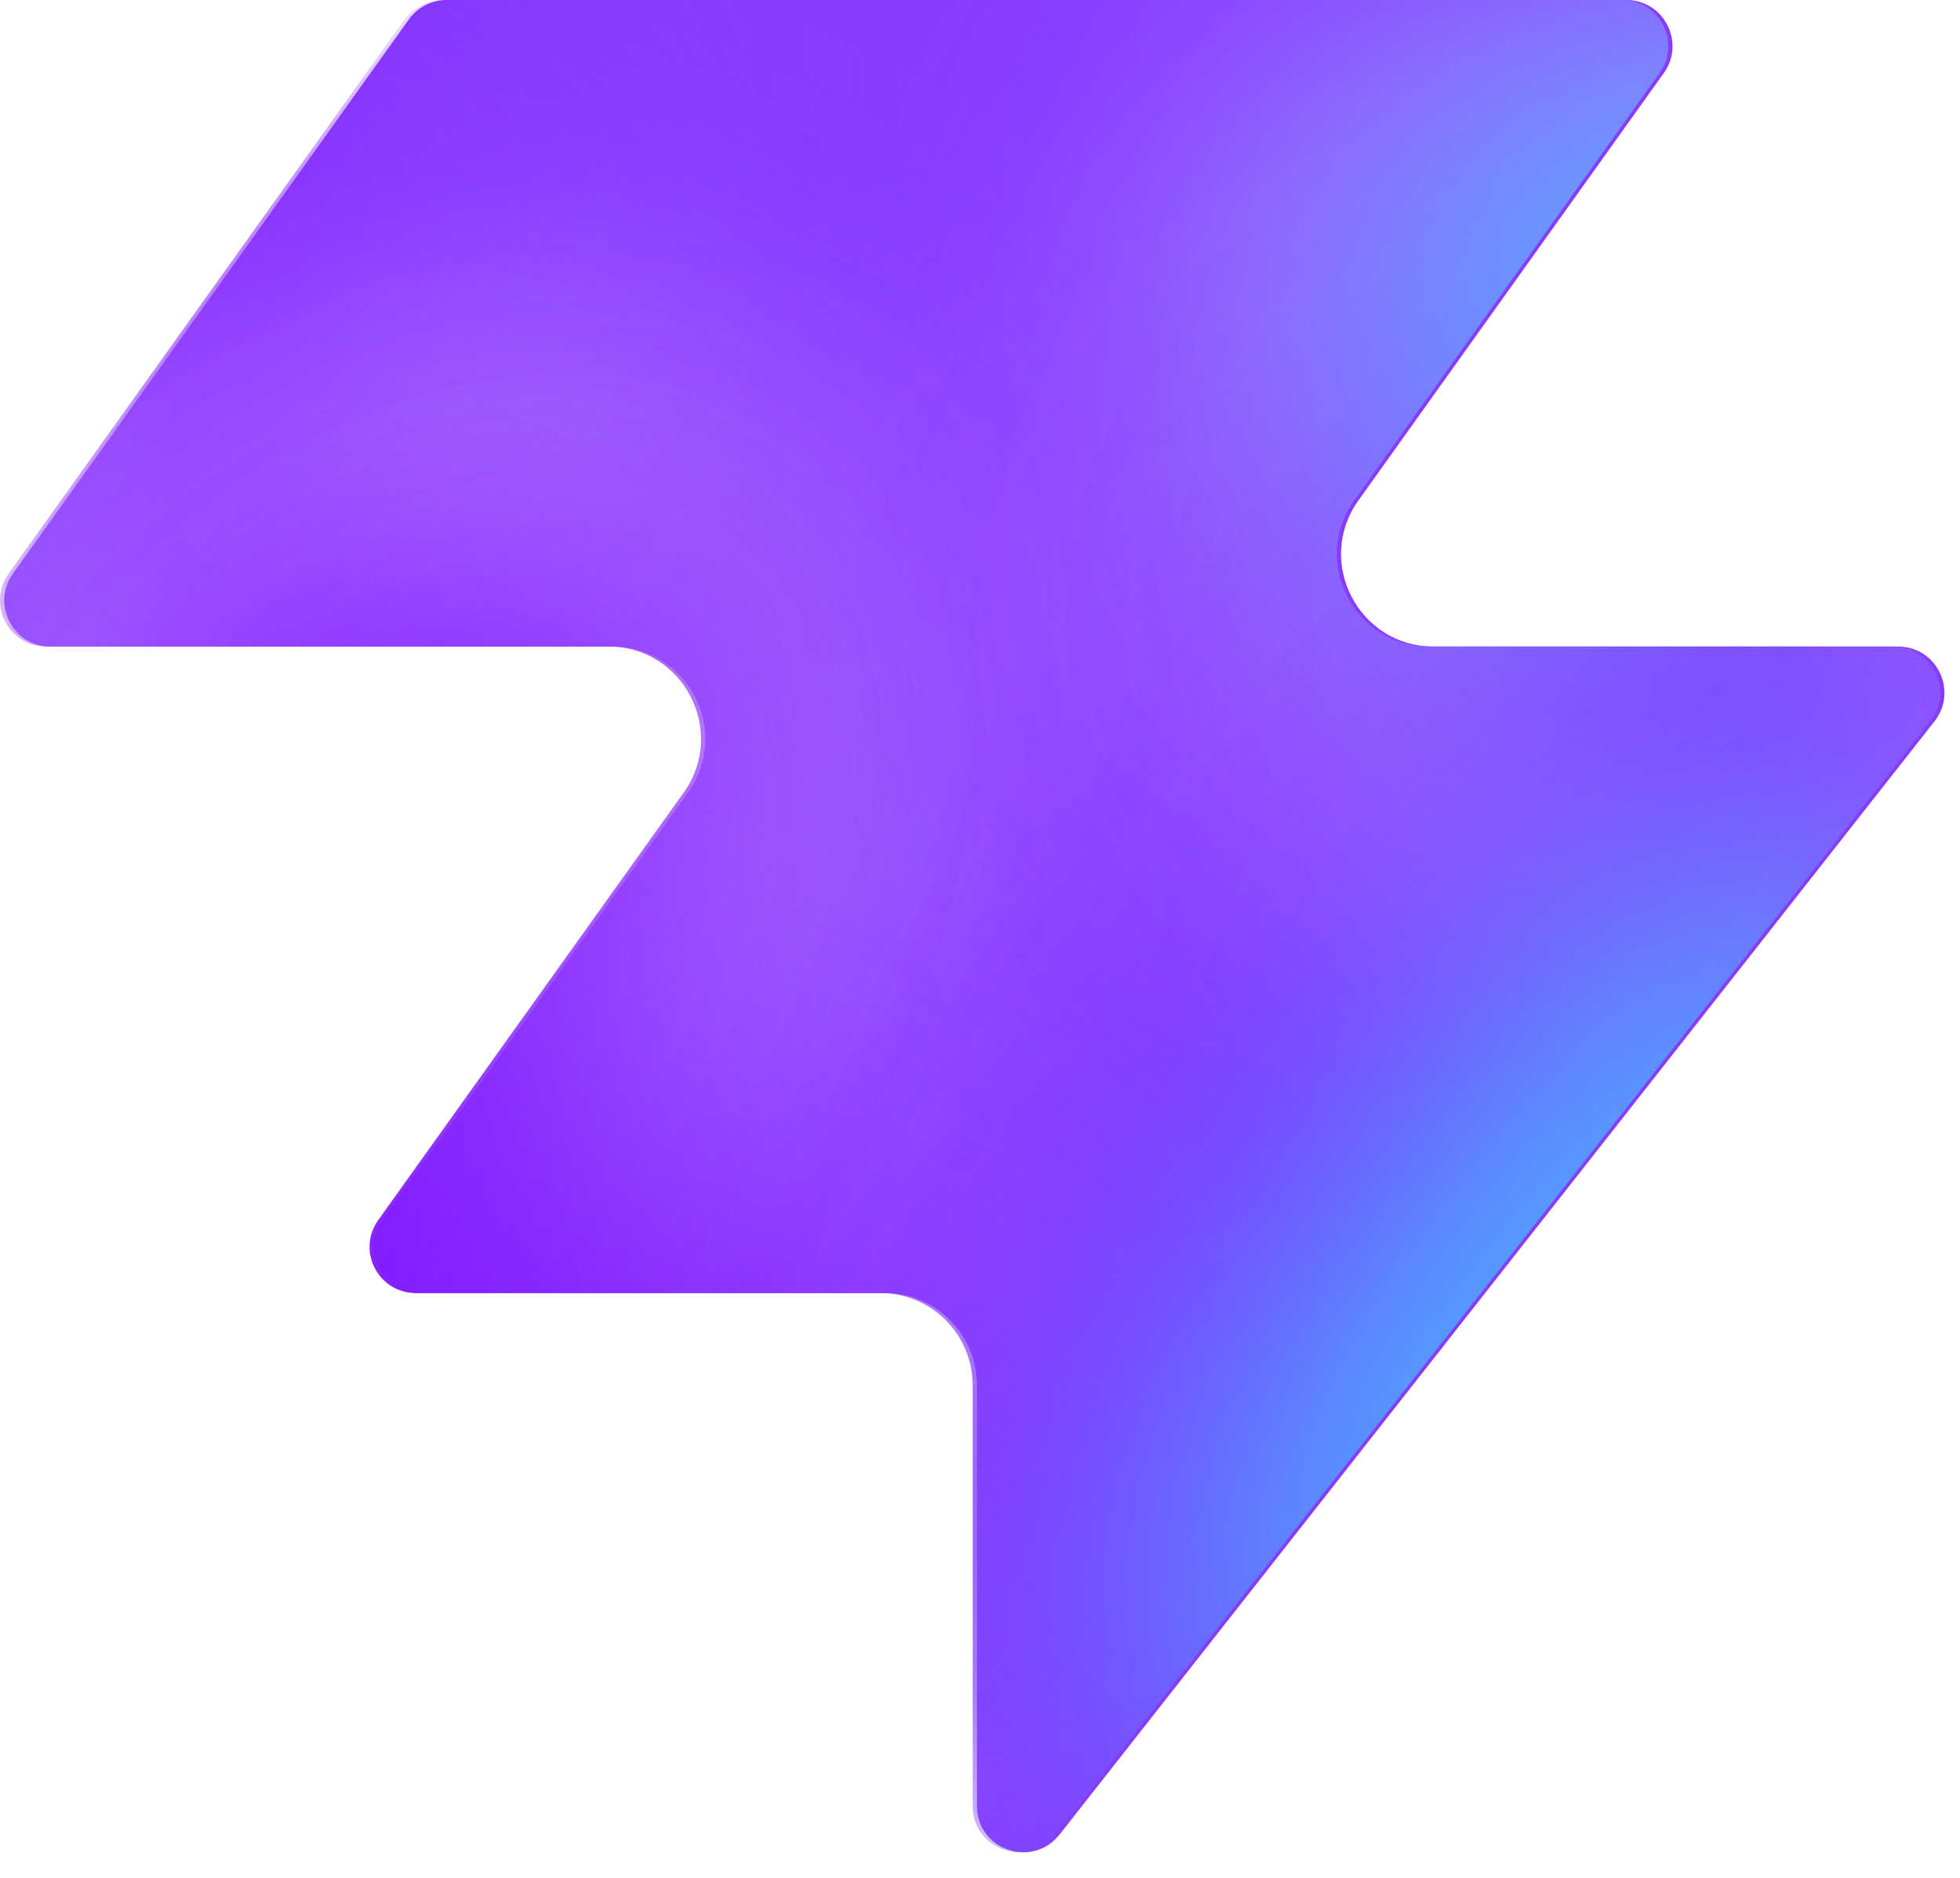
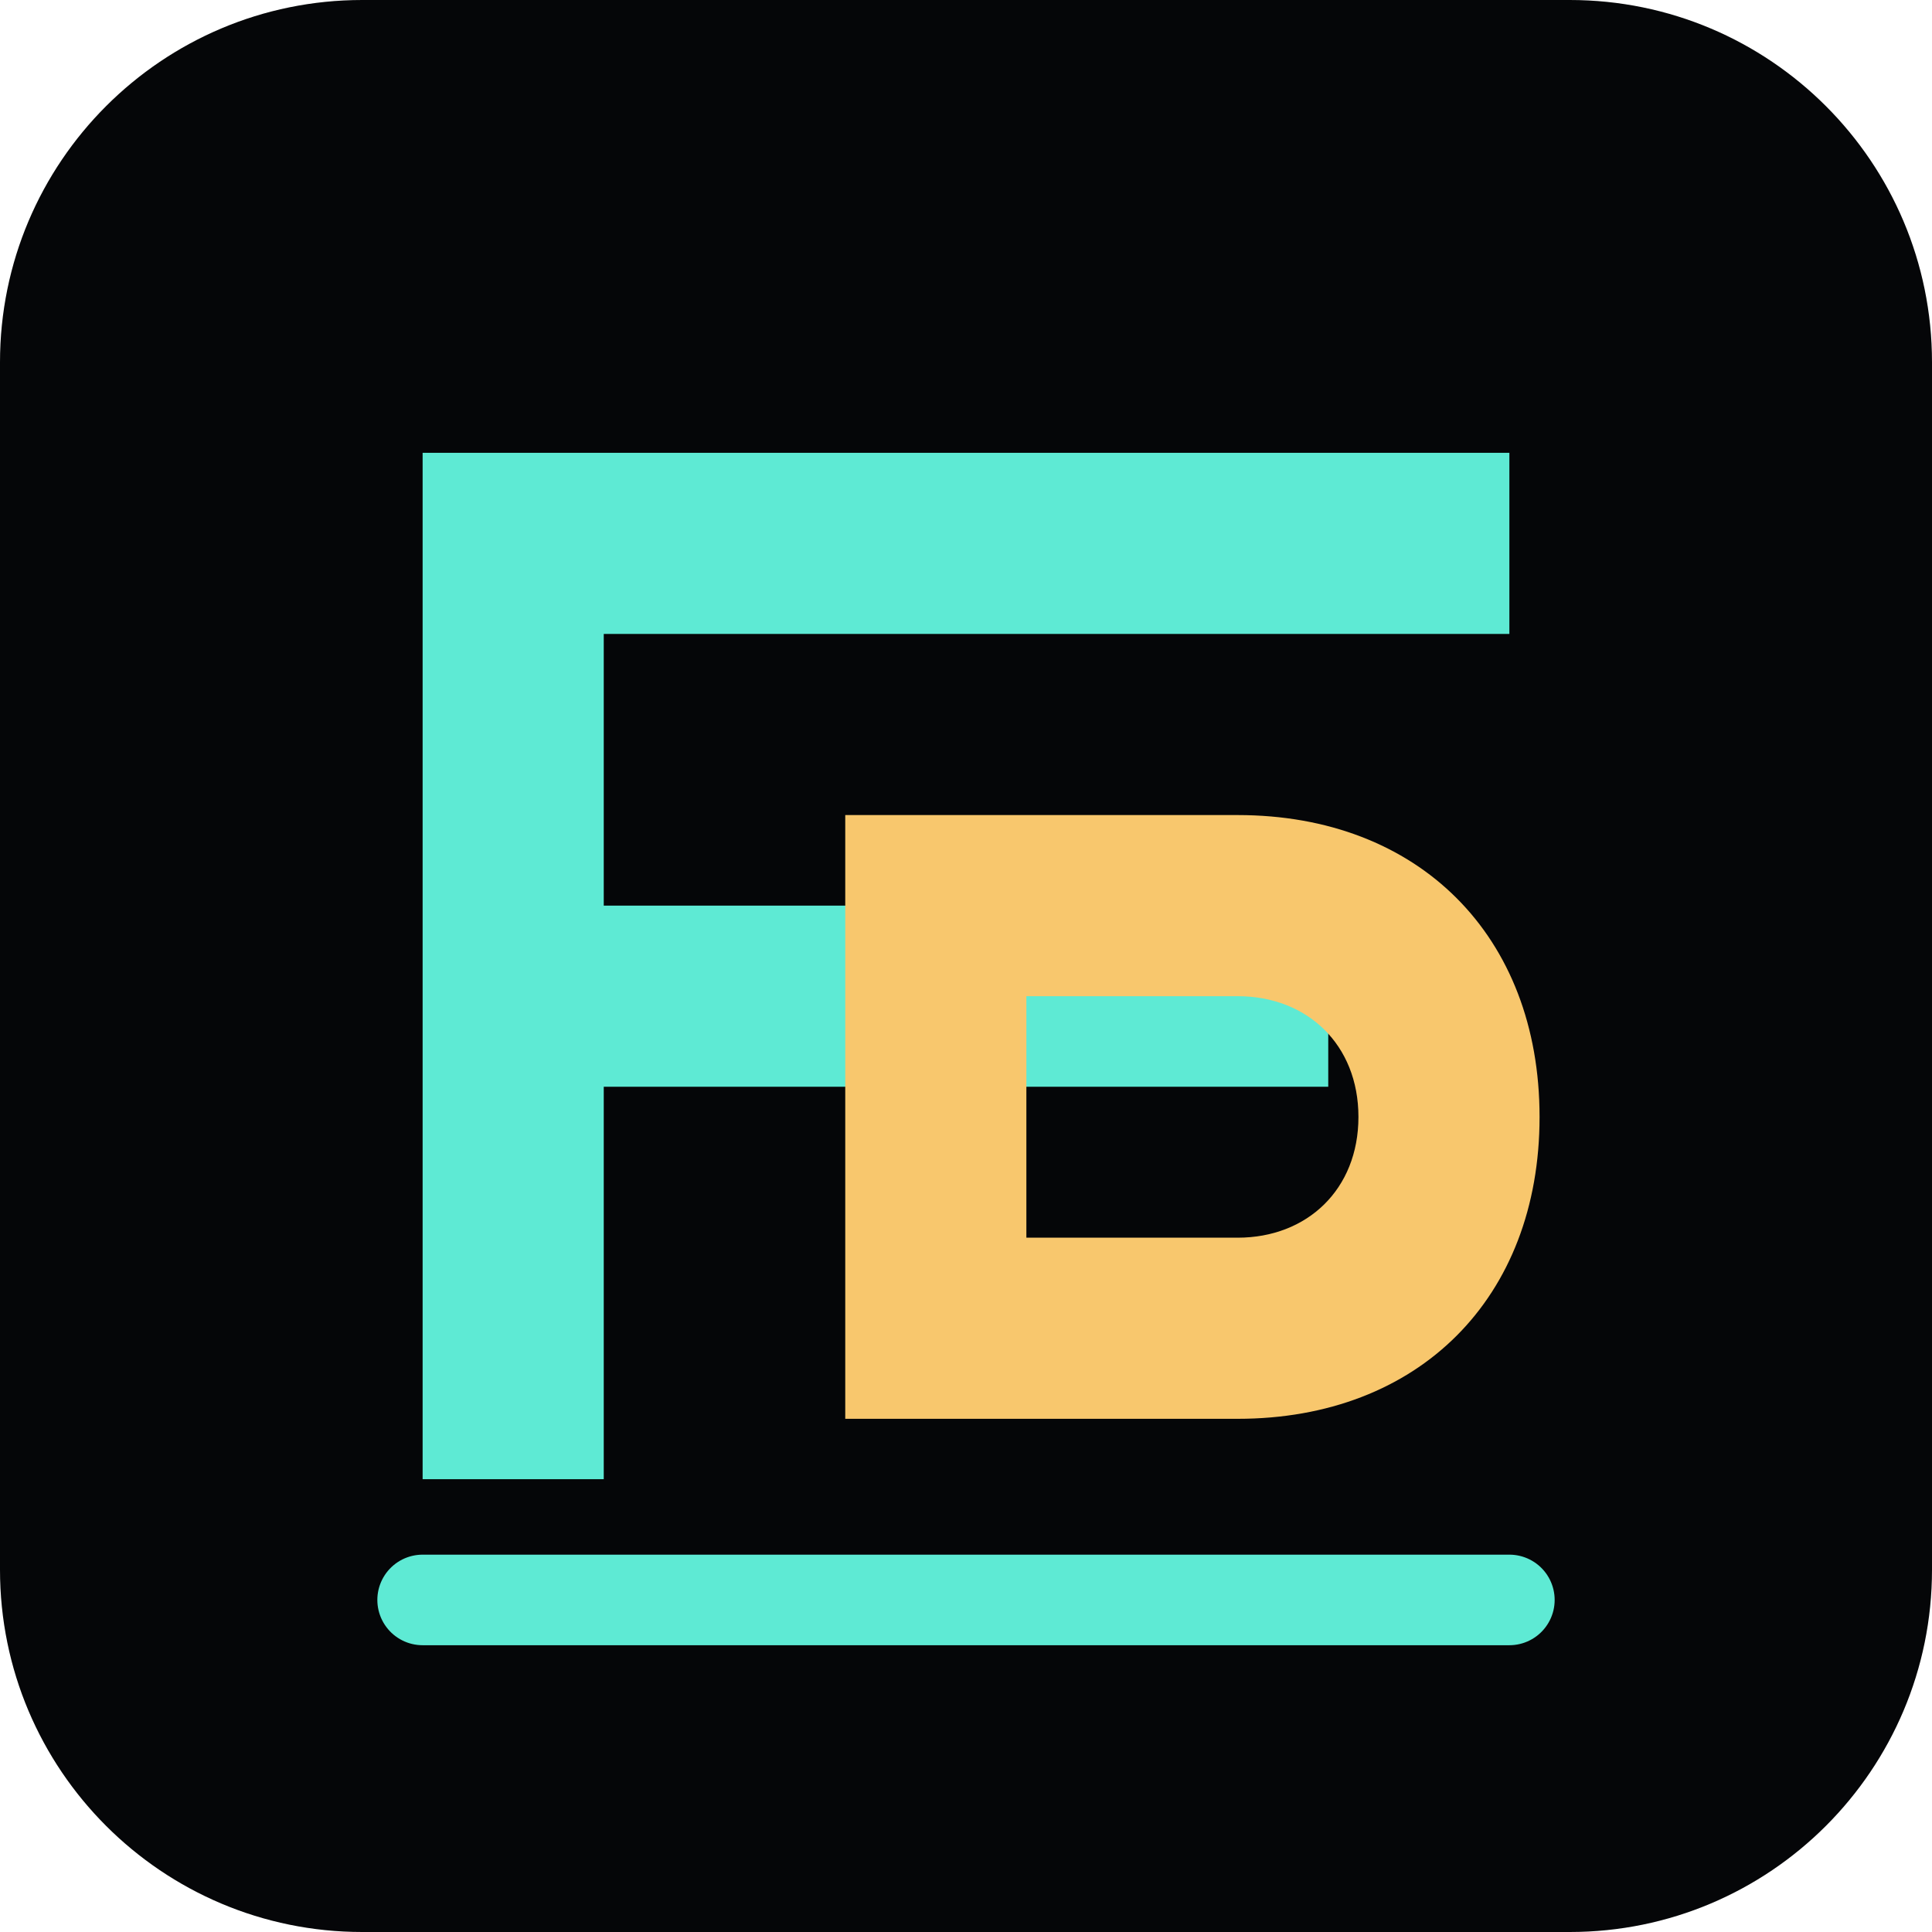
- <svg xmlns="http://www.w3.org/2000/svg" width="48" height="46" fill="none" viewBox="0 0 48 46">
-   <path fill="#863bff" d="M25.946 44.938c-.664.845-2.021.375-2.021-.698V33.937a2.26 2.26 0 0 0-2.262-2.262H10.287c-.92 0-1.456-1.04-.92-1.788l7.48-10.471c1.07-1.497 0-3.578-1.842-3.578H1.237c-.92 0-1.456-1.04-.92-1.788L10.013.474c.214-.297.556-.474.92-.474h28.894c.92 0 1.456 1.04.92 1.788l-7.48 10.471c-1.07 1.498 0 3.579 1.842 3.579h11.377c.943 0 1.473 1.088.89 1.83L25.947 44.94z" style="fill:#863bff;fill:color(display-p3 .525 .23 1);fill-opacity:1" />
-   <mask id="a" width="48" height="46" x="0" y="0" maskUnits="userSpaceOnUse" style="mask-type:alpha">
-     <path fill="#000" d="M25.842 44.938c-.664.844-2.021.375-2.021-.698V33.937a2.26 2.26 0 0 0-2.262-2.262H10.183c-.92 0-1.456-1.04-.92-1.788l7.48-10.471c1.07-1.498 0-3.579-1.842-3.579H1.133c-.92 0-1.456-1.04-.92-1.787L9.91.473c.214-.297.556-.474.92-.474h28.894c.92 0 1.456 1.04.92 1.788l-7.48 10.471c-1.07 1.498 0 3.578 1.842 3.578h11.377c.943 0 1.473 1.088.89 1.832L25.843 44.94z" style="fill:#000;fill-opacity:1" />
-   </mask>
-   <g mask="url(#a)">
-     <g filter="url(#b)">
-       <ellipse cx="5.508" cy="14.704" fill="#ede6ff" rx="5.508" ry="14.704" style="fill:#ede6ff;fill:color(display-p3 .927 .903 1);fill-opacity:1" transform="matrix(.00324 1 1 -.00324 -4.47 31.516)" />
-     </g>
-     <g filter="url(#c)">
-       <ellipse cx="10.399" cy="29.851" fill="#ede6ff" rx="10.399" ry="29.851" style="fill:#ede6ff;fill:color(display-p3 .927 .903 1);fill-opacity:1" transform="matrix(.00324 1 1 -.00324 -39.328 7.883)" />
-     </g>
-     <g filter="url(#d)">
-       <ellipse cx="5.508" cy="30.487" fill="#7e14ff" rx="5.508" ry="30.487" style="fill:#7e14ff;fill:color(display-p3 .492 .077 1);fill-opacity:1" transform="rotate(89.814 -25.913 -14.639)scale(1 -1)" />
-     </g>
-     <g filter="url(#e)">
-       <ellipse cx="5.508" cy="30.599" fill="#7e14ff" rx="5.508" ry="30.599" style="fill:#7e14ff;fill:color(display-p3 .492 .077 1);fill-opacity:1" transform="rotate(89.814 -32.644 -3.334)scale(1 -1)" />
-     </g>
-     <g filter="url(#f)">
-       <ellipse cx="5.508" cy="30.599" fill="#7e14ff" rx="5.508" ry="30.599" style="fill:#7e14ff;fill:color(display-p3 .492 .077 1);fill-opacity:1" transform="matrix(.00324 1 1 -.00324 -34.34 30.47)" />
-     </g>
-     <g filter="url(#g)">
-       <ellipse cx="14.072" cy="22.078" fill="#ede6ff" rx="14.072" ry="22.078" style="fill:#ede6ff;fill:color(display-p3 .927 .903 1);fill-opacity:1" transform="rotate(93.35 24.506 48.493)scale(-1 1)" />
-     </g>
-     <g filter="url(#h)">
-       <ellipse cx="3.47" cy="21.501" fill="#7e14ff" rx="3.47" ry="21.501" style="fill:#7e14ff;fill:color(display-p3 .492 .077 1);fill-opacity:1" transform="rotate(89.009 28.708 47.59)scale(-1 1)" />
-     </g>
-     <g filter="url(#i)">
-       <ellipse cx="3.47" cy="21.501" fill="#7e14ff" rx="3.47" ry="21.501" style="fill:#7e14ff;fill:color(display-p3 .492 .077 1);fill-opacity:1" transform="rotate(89.009 28.708 47.59)scale(-1 1)" />
-     </g>
-     <g filter="url(#j)">
-       <ellipse cx=".387" cy="8.972" fill="#7e14ff" rx="4.407" ry="29.108" style="fill:#7e14ff;fill:color(display-p3 .492 .077 1);fill-opacity:1" transform="rotate(39.51 .387 8.972)" />
-     </g>
-     <g filter="url(#k)">
-       <ellipse cx="47.523" cy="-6.092" fill="#7e14ff" rx="4.407" ry="29.108" style="fill:#7e14ff;fill:color(display-p3 .492 .077 1);fill-opacity:1" transform="rotate(37.892 47.523 -6.092)" />
-     </g>
-     <g filter="url(#l)">
-       <ellipse cx="41.412" cy="6.333" fill="#47bfff" rx="5.971" ry="9.665" style="fill:#47bfff;fill:color(display-p3 .28 .748 1);fill-opacity:1" transform="rotate(37.892 41.412 6.333)" />
-     </g>
-     <g filter="url(#m)">
-       <ellipse cx="-1.879" cy="38.332" fill="#7e14ff" rx="4.407" ry="29.108" style="fill:#7e14ff;fill:color(display-p3 .492 .077 1);fill-opacity:1" transform="rotate(37.892 -1.88 38.332)" />
-     </g>
-     <g filter="url(#n)">
-       <ellipse cx="-1.879" cy="38.332" fill="#7e14ff" rx="4.407" ry="29.108" style="fill:#7e14ff;fill:color(display-p3 .492 .077 1);fill-opacity:1" transform="rotate(37.892 -1.88 38.332)" />
-     </g>
-     <g filter="url(#o)">
-       <ellipse cx="35.651" cy="29.907" fill="#7e14ff" rx="4.407" ry="29.108" style="fill:#7e14ff;fill:color(display-p3 .492 .077 1);fill-opacity:1" transform="rotate(37.892 35.651 29.907)" />
-     </g>
-     <g filter="url(#p)">
-       <ellipse cx="38.418" cy="32.4" fill="#47bfff" rx="5.971" ry="15.297" style="fill:#47bfff;fill:color(display-p3 .28 .748 1);fill-opacity:1" transform="rotate(37.892 38.418 32.4)" />
-     </g>
-   </g>
-   <defs>
-     <filter id="b" width="60.045" height="41.654" x="-19.77" y="16.149" color-interpolation-filters="sRGB" filterUnits="userSpaceOnUse">
-       <feFlood flood-opacity="0" result="BackgroundImageFix" />
-       <feBlend in="SourceGraphic" in2="BackgroundImageFix" result="shape" />
-       <feGaussianBlur result="effect1_foregroundBlur_2002_17158" stdDeviation="7.659" />
-     </filter>
-     <filter id="c" width="90.34" height="51.437" x="-54.613" y="-7.533" color-interpolation-filters="sRGB" filterUnits="userSpaceOnUse">
-       <feFlood flood-opacity="0" result="BackgroundImageFix" />
-       <feBlend in="SourceGraphic" in2="BackgroundImageFix" result="shape" />
-       <feGaussianBlur result="effect1_foregroundBlur_2002_17158" stdDeviation="7.659" />
-     </filter>
-     <filter id="d" width="79.355" height="29.4" x="-49.64" y="2.03" color-interpolation-filters="sRGB" filterUnits="userSpaceOnUse">
-       <feFlood flood-opacity="0" result="BackgroundImageFix" />
-       <feBlend in="SourceGraphic" in2="BackgroundImageFix" result="shape" />
-       <feGaussianBlur result="effect1_foregroundBlur_2002_17158" stdDeviation="4.596" />
-     </filter>
-     <filter id="e" width="79.579" height="29.4" x="-45.045" y="20.029" color-interpolation-filters="sRGB" filterUnits="userSpaceOnUse">
-       <feFlood flood-opacity="0" result="BackgroundImageFix" />
-       <feBlend in="SourceGraphic" in2="BackgroundImageFix" result="shape" />
-       <feGaussianBlur result="effect1_foregroundBlur_2002_17158" stdDeviation="4.596" />
-     </filter>
-     <filter id="f" width="79.579" height="29.4" x="-43.513" y="21.178" color-interpolation-filters="sRGB" filterUnits="userSpaceOnUse">
-       <feFlood flood-opacity="0" result="BackgroundImageFix" />
-       <feBlend in="SourceGraphic" in2="BackgroundImageFix" result="shape" />
-       <feGaussianBlur result="effect1_foregroundBlur_2002_17158" stdDeviation="4.596" />
-     </filter>
-     <filter id="g" width="74.749" height="58.852" x="15.756" y="-17.901" color-interpolation-filters="sRGB" filterUnits="userSpaceOnUse">
-       <feFlood flood-opacity="0" result="BackgroundImageFix" />
-       <feBlend in="SourceGraphic" in2="BackgroundImageFix" result="shape" />
-       <feGaussianBlur result="effect1_foregroundBlur_2002_17158" stdDeviation="7.659" />
-     </filter>
-     <filter id="h" width="61.377" height="25.362" x="23.548" y="2.284" color-interpolation-filters="sRGB" filterUnits="userSpaceOnUse">
-       <feFlood flood-opacity="0" result="BackgroundImageFix" />
-       <feBlend in="SourceGraphic" in2="BackgroundImageFix" result="shape" />
-       <feGaussianBlur result="effect1_foregroundBlur_2002_17158" stdDeviation="4.596" />
-     </filter>
-     <filter id="i" width="61.377" height="25.362" x="23.548" y="2.284" color-interpolation-filters="sRGB" filterUnits="userSpaceOnUse">
-       <feFlood flood-opacity="0" result="BackgroundImageFix" />
-       <feBlend in="SourceGraphic" in2="BackgroundImageFix" result="shape" />
-       <feGaussianBlur result="effect1_foregroundBlur_2002_17158" stdDeviation="4.596" />
-     </filter>
-     <filter id="j" width="56.045" height="63.649" x="-27.636" y="-22.853" color-interpolation-filters="sRGB" filterUnits="userSpaceOnUse">
-       <feFlood flood-opacity="0" result="BackgroundImageFix" />
-       <feBlend in="SourceGraphic" in2="BackgroundImageFix" result="shape" />
-       <feGaussianBlur result="effect1_foregroundBlur_2002_17158" stdDeviation="4.596" />
-     </filter>
-     <filter id="k" width="54.814" height="64.646" x="20.116" y="-38.415" color-interpolation-filters="sRGB" filterUnits="userSpaceOnUse">
-       <feFlood flood-opacity="0" result="BackgroundImageFix" />
-       <feBlend in="SourceGraphic" in2="BackgroundImageFix" result="shape" />
-       <feGaussianBlur result="effect1_foregroundBlur_2002_17158" stdDeviation="4.596" />
-     </filter>
-     <filter id="l" width="33.541" height="35.313" x="24.641" y="-11.323" color-interpolation-filters="sRGB" filterUnits="userSpaceOnUse">
-       <feFlood flood-opacity="0" result="BackgroundImageFix" />
-       <feBlend in="SourceGraphic" in2="BackgroundImageFix" result="shape" />
-       <feGaussianBlur result="effect1_foregroundBlur_2002_17158" stdDeviation="4.596" />
-     </filter>
-     <filter id="m" width="54.814" height="64.646" x="-29.286" y="6.009" color-interpolation-filters="sRGB" filterUnits="userSpaceOnUse">
-       <feFlood flood-opacity="0" result="BackgroundImageFix" />
-       <feBlend in="SourceGraphic" in2="BackgroundImageFix" result="shape" />
-       <feGaussianBlur result="effect1_foregroundBlur_2002_17158" stdDeviation="4.596" />
-     </filter>
-     <filter id="n" width="54.814" height="64.646" x="-29.286" y="6.009" color-interpolation-filters="sRGB" filterUnits="userSpaceOnUse">
-       <feFlood flood-opacity="0" result="BackgroundImageFix" />
-       <feBlend in="SourceGraphic" in2="BackgroundImageFix" result="shape" />
-       <feGaussianBlur result="effect1_foregroundBlur_2002_17158" stdDeviation="4.596" />
-     </filter>
-     <filter id="o" width="54.814" height="64.646" x="8.244" y="-2.416" color-interpolation-filters="sRGB" filterUnits="userSpaceOnUse">
-       <feFlood flood-opacity="0" result="BackgroundImageFix" />
-       <feBlend in="SourceGraphic" in2="BackgroundImageFix" result="shape" />
-       <feGaussianBlur result="effect1_foregroundBlur_2002_17158" stdDeviation="4.596" />
-     </filter>
-     <filter id="p" width="39.409" height="43.623" x="18.713" y="10.588" color-interpolation-filters="sRGB" filterUnits="userSpaceOnUse">
-       <feFlood flood-opacity="0" result="BackgroundImageFix" />
-       <feBlend in="SourceGraphic" in2="BackgroundImageFix" result="shape" />
-       <feGaussianBlur result="effect1_foregroundBlur_2002_17158" stdDeviation="4.596" />
-     </filter>
-   </defs>
+ <svg xmlns="http://www.w3.org/2000/svg" viewBox="0 0 64 64">
+   <rect width="64" height="64" rx="12" fill="#050608" />
+   <path fill="#5eead4" d="M14 15h36v6H20v9h24v6H20v13h-6V15Z" />
+   <path fill="#f8c76d" d="M28 27h13c6 0 10 4 10 10s-4 10-10 10H28V27Zm6 6v8h7c2.3 0 4-1.6 4-4s-1.7-4-4-4h-7Z" />
+   <path fill="none" stroke="#5eead4" stroke-linecap="round" stroke-width="3" d="M14 53h36" />
</svg>
